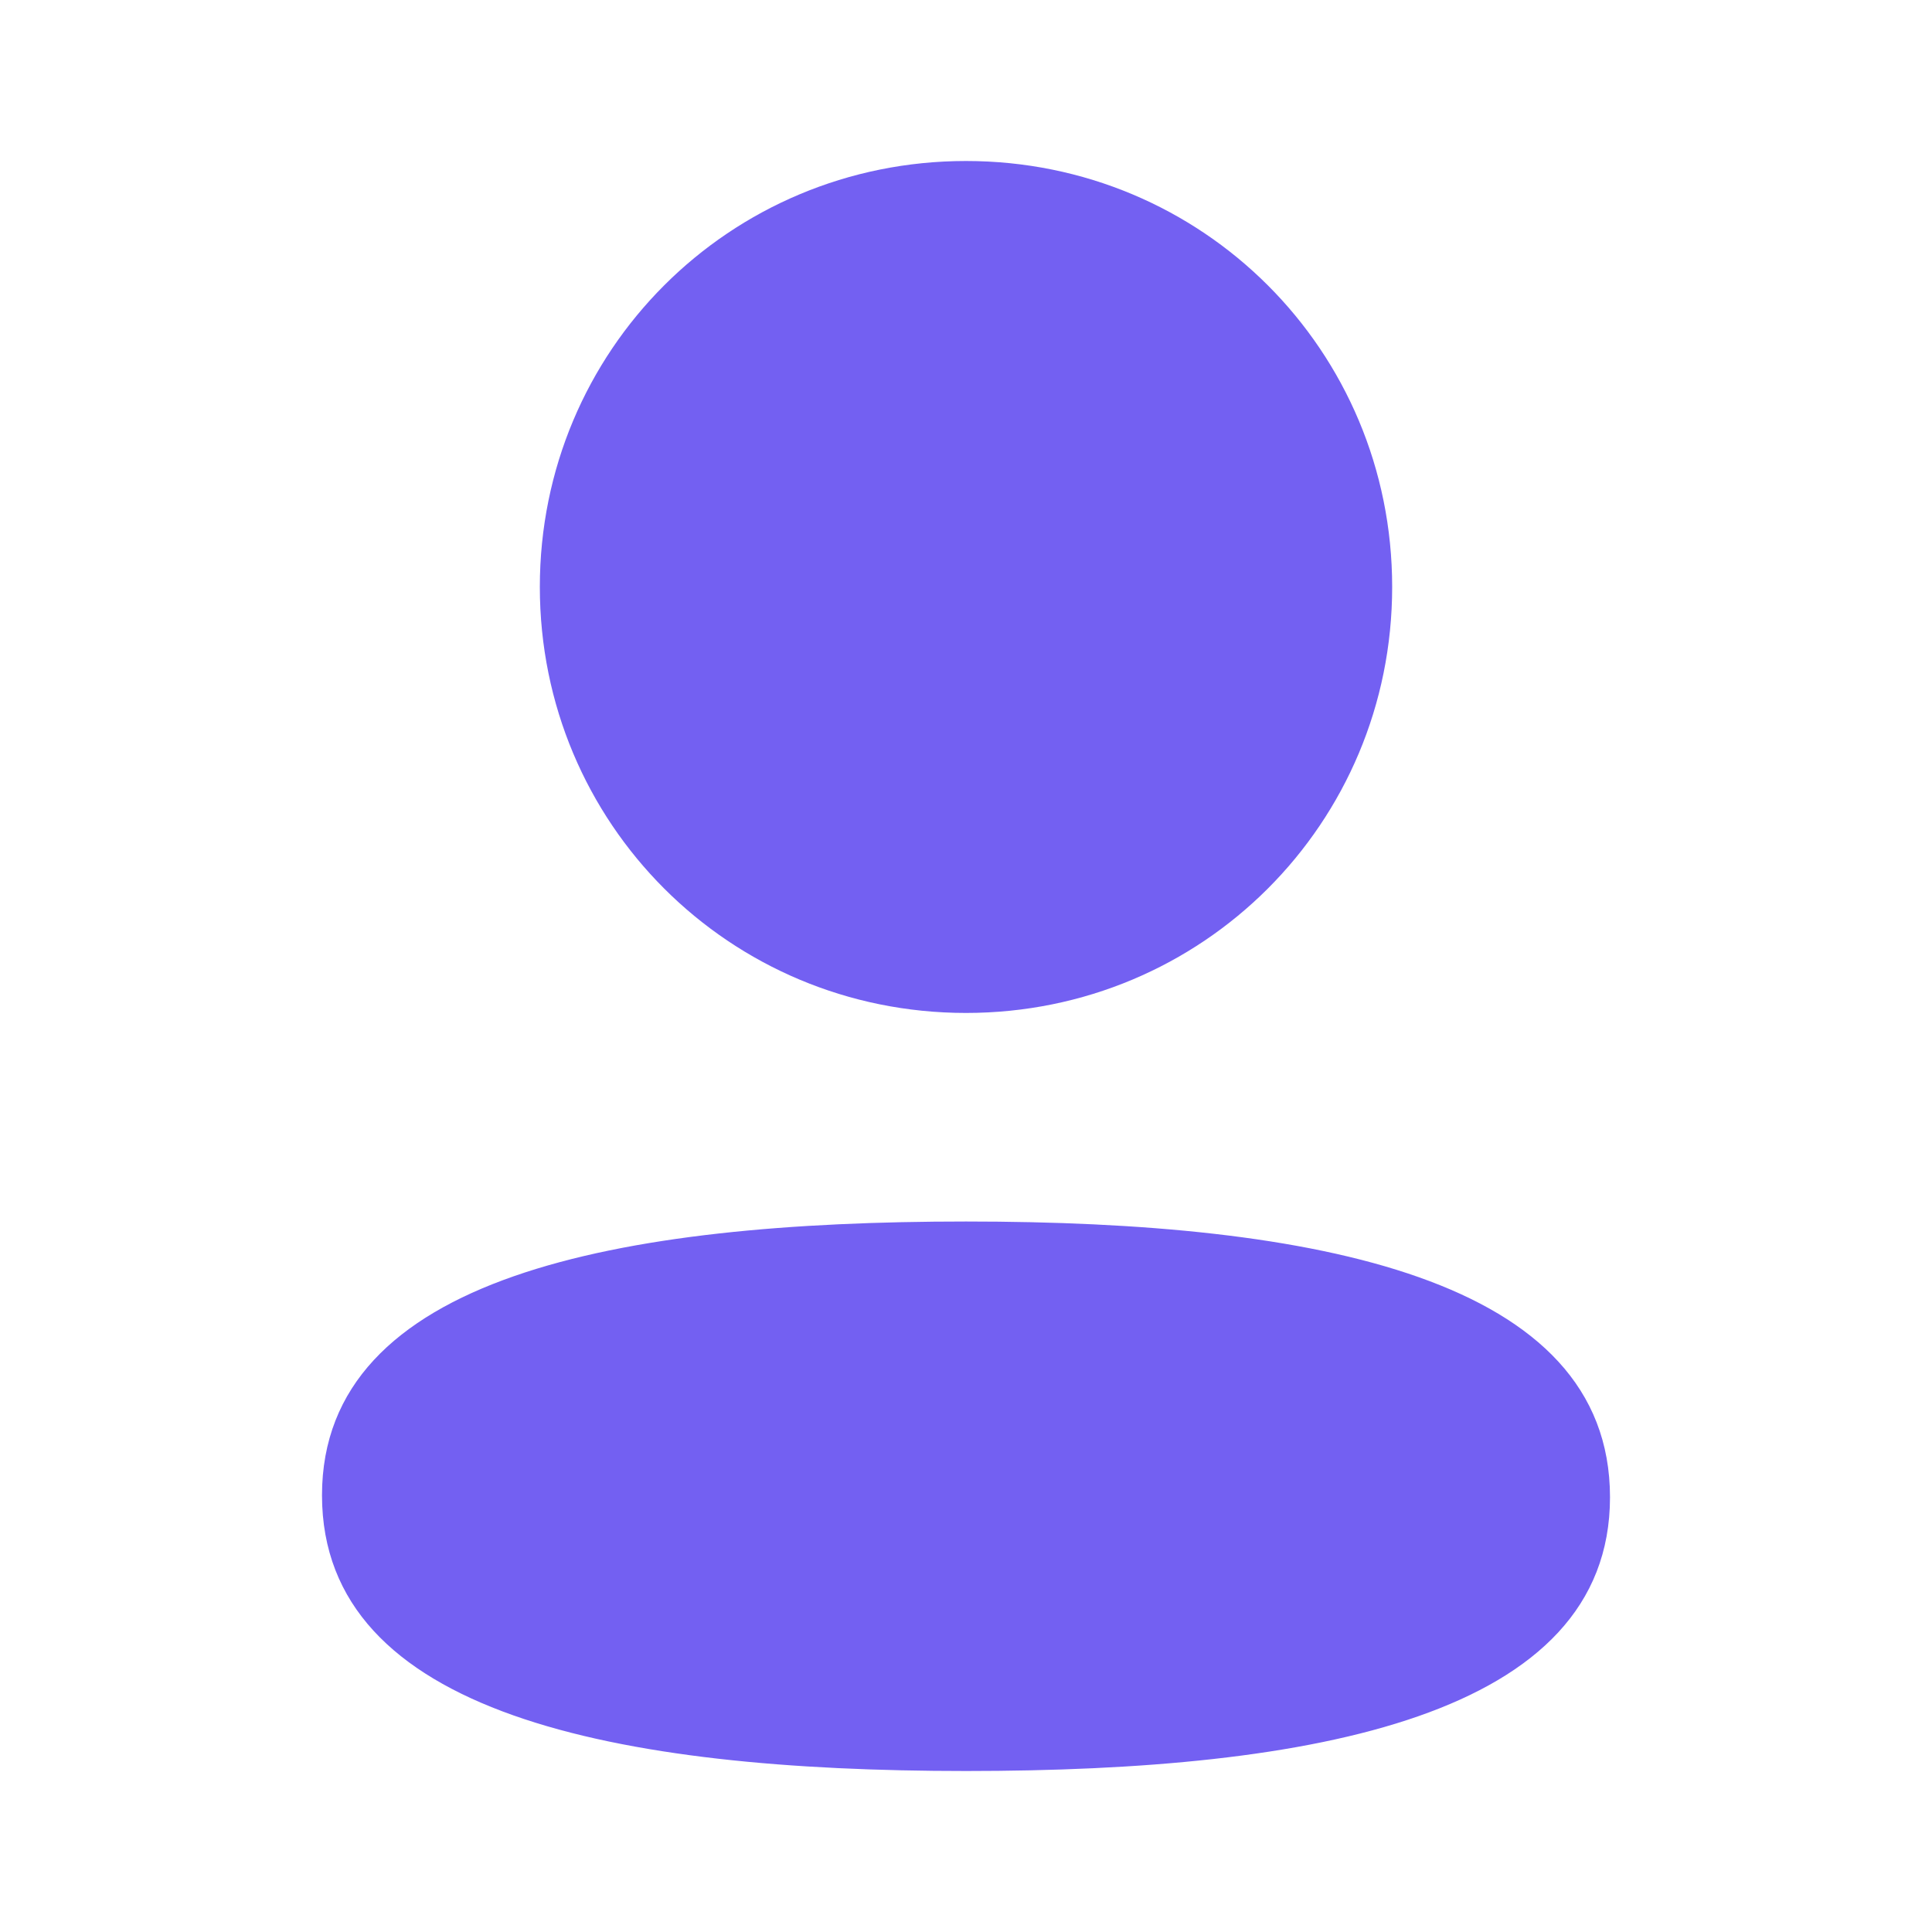
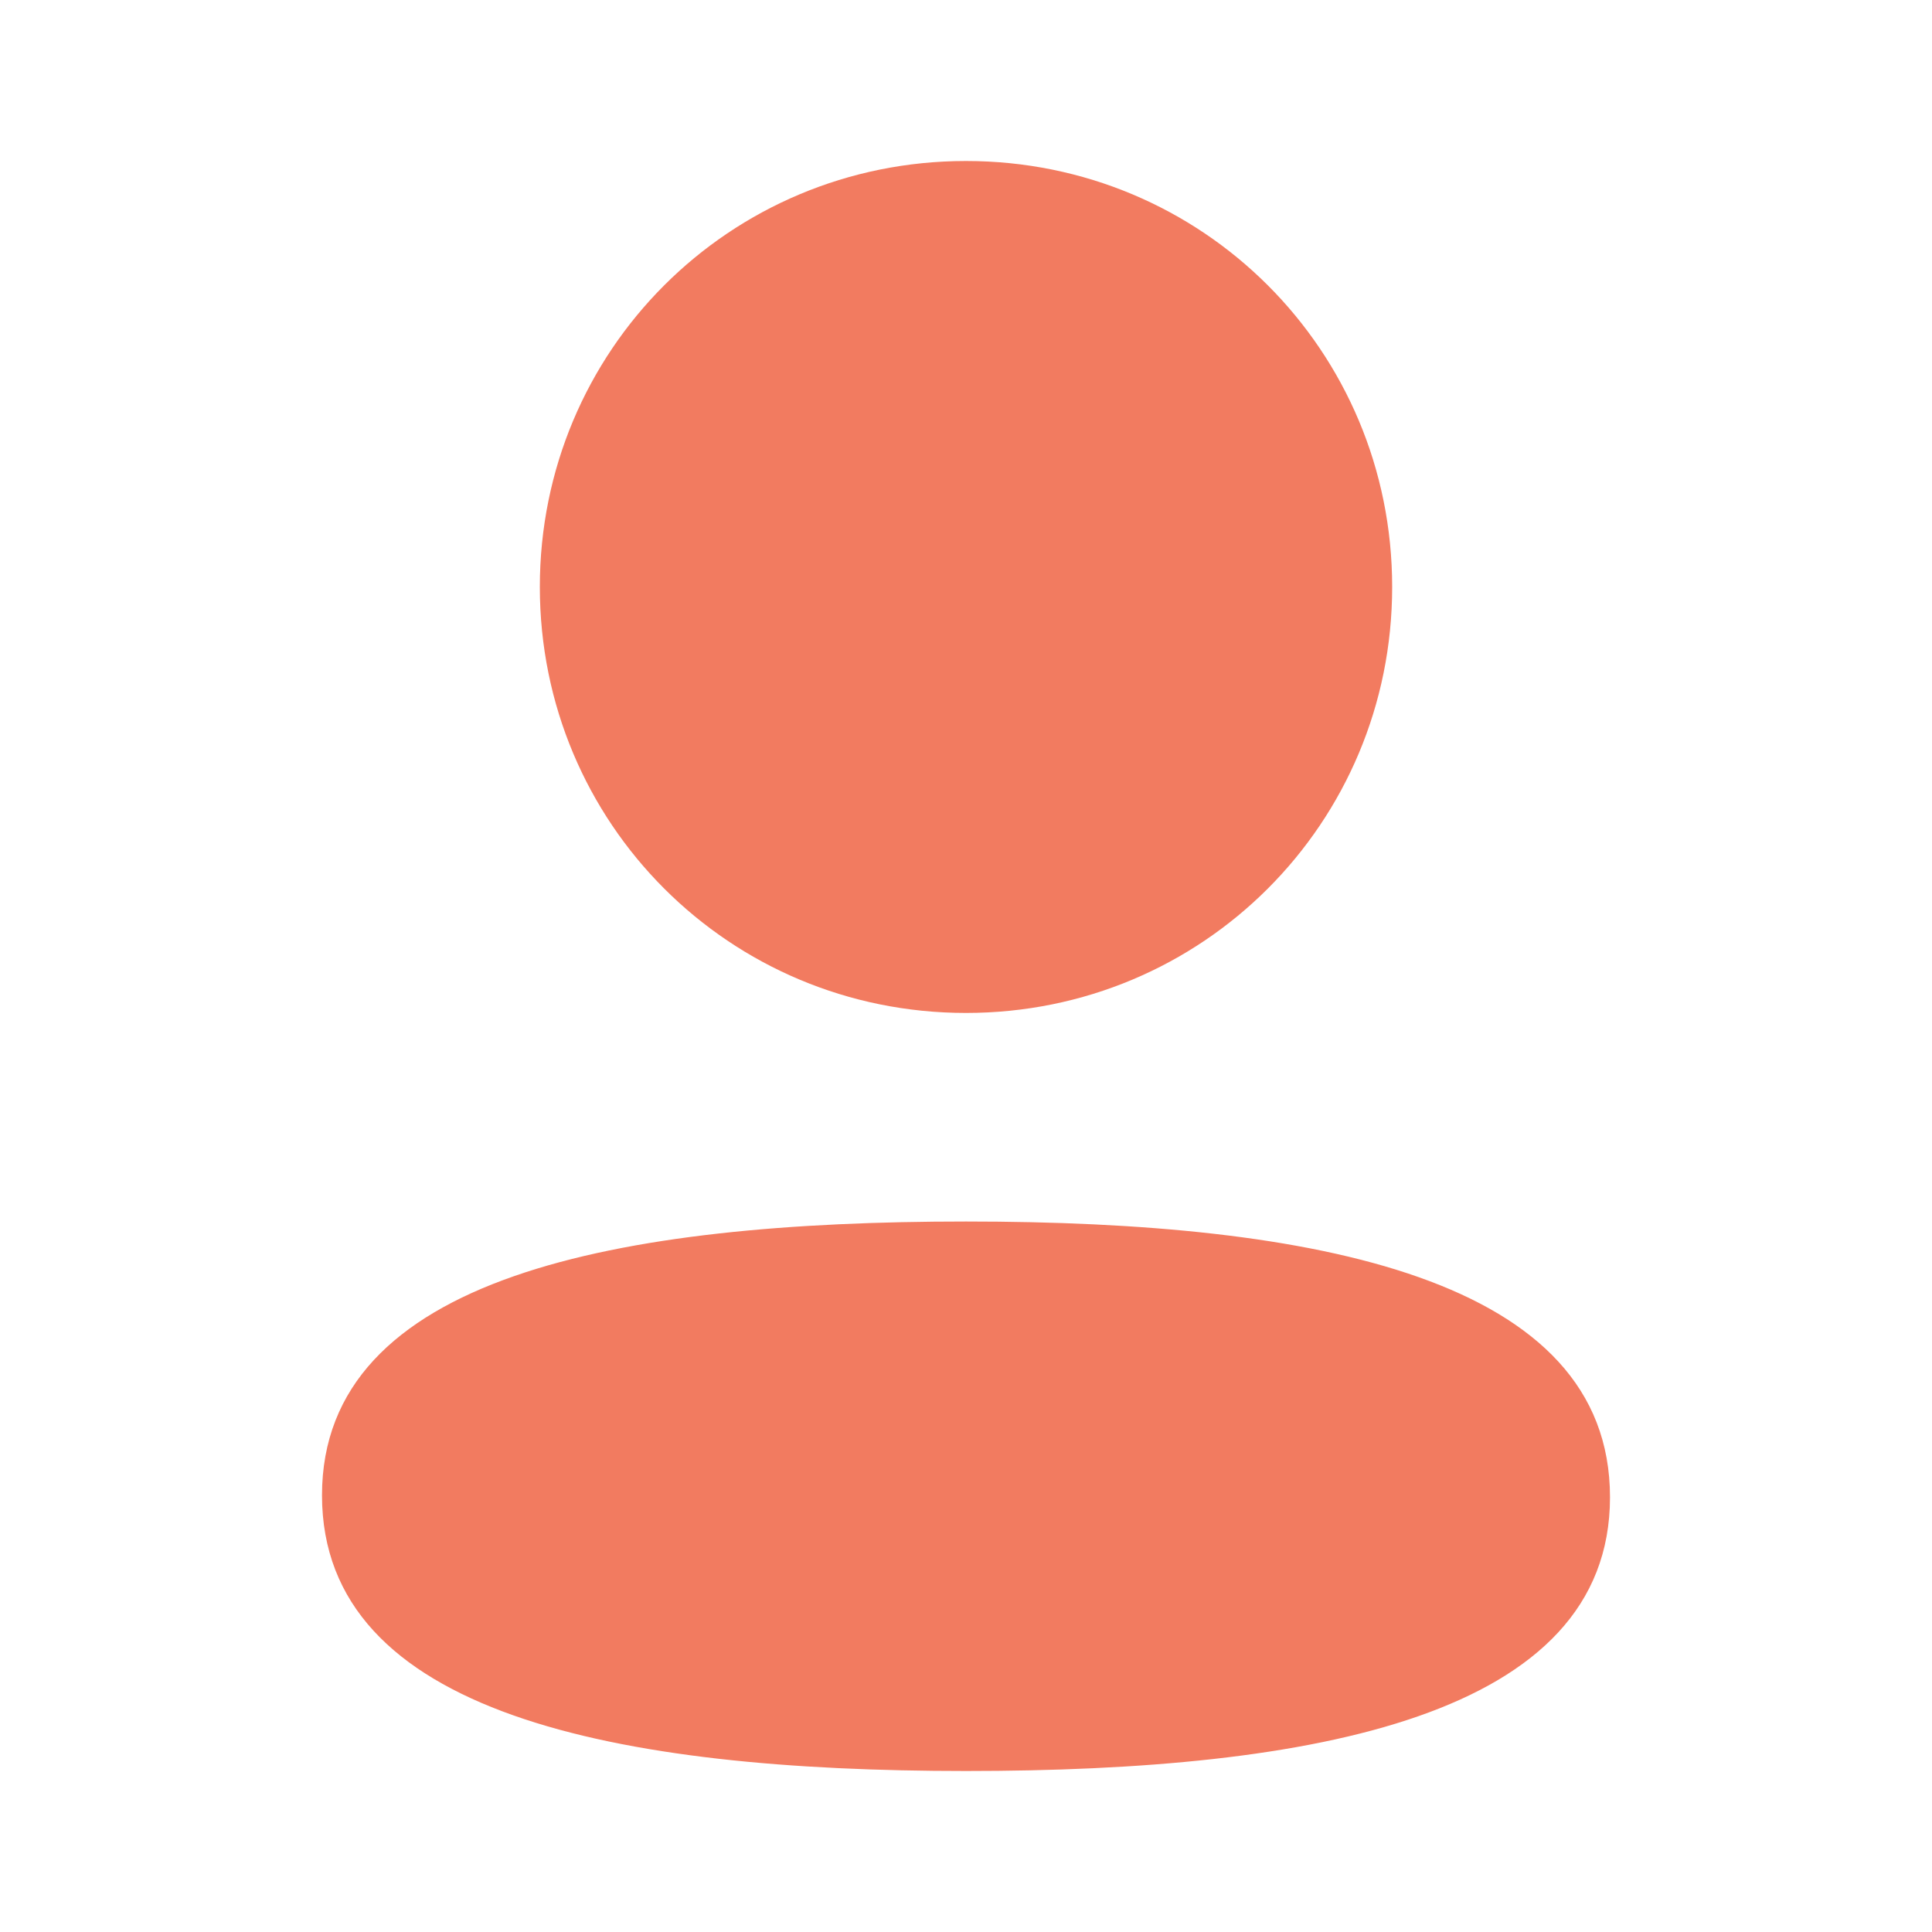
<svg xmlns="http://www.w3.org/2000/svg" width="120" height="120" viewBox="0 0 120 120" fill="none">
-   <path fill-rule="evenodd" clip-rule="evenodd" d="M86.47 36.455C86.47 51.141 74.696 62.916 60 62.916C45.31 62.916 33.53 51.141 33.53 36.455C33.53 21.77 45.31 10 60 10C74.696 10 86.47 21.77 86.47 36.455ZM60 110C38.312 110 20 106.475 20 92.875C20 79.27 38.427 75.87 60 75.87C81.693 75.87 100 79.395 100 92.995C100 106.6 81.573 110 60 110Z" fill="#7360f2" />
+   <path fill-rule="evenodd" clip-rule="evenodd" d="M86.47 36.455C86.47 51.141 74.696 62.916 60 62.916C45.31 62.916 33.53 51.141 33.53 36.455C33.53 21.77 45.31 10 60 10C74.696 10 86.47 21.77 86.47 36.455ZM60 110C38.312 110 20 106.475 20 92.875C20 79.27 38.427 75.87 60 75.87C81.693 75.87 100 79.395 100 92.995C100 106.6 81.573 110 60 110Z" fill="#f27b60" />
</svg>
